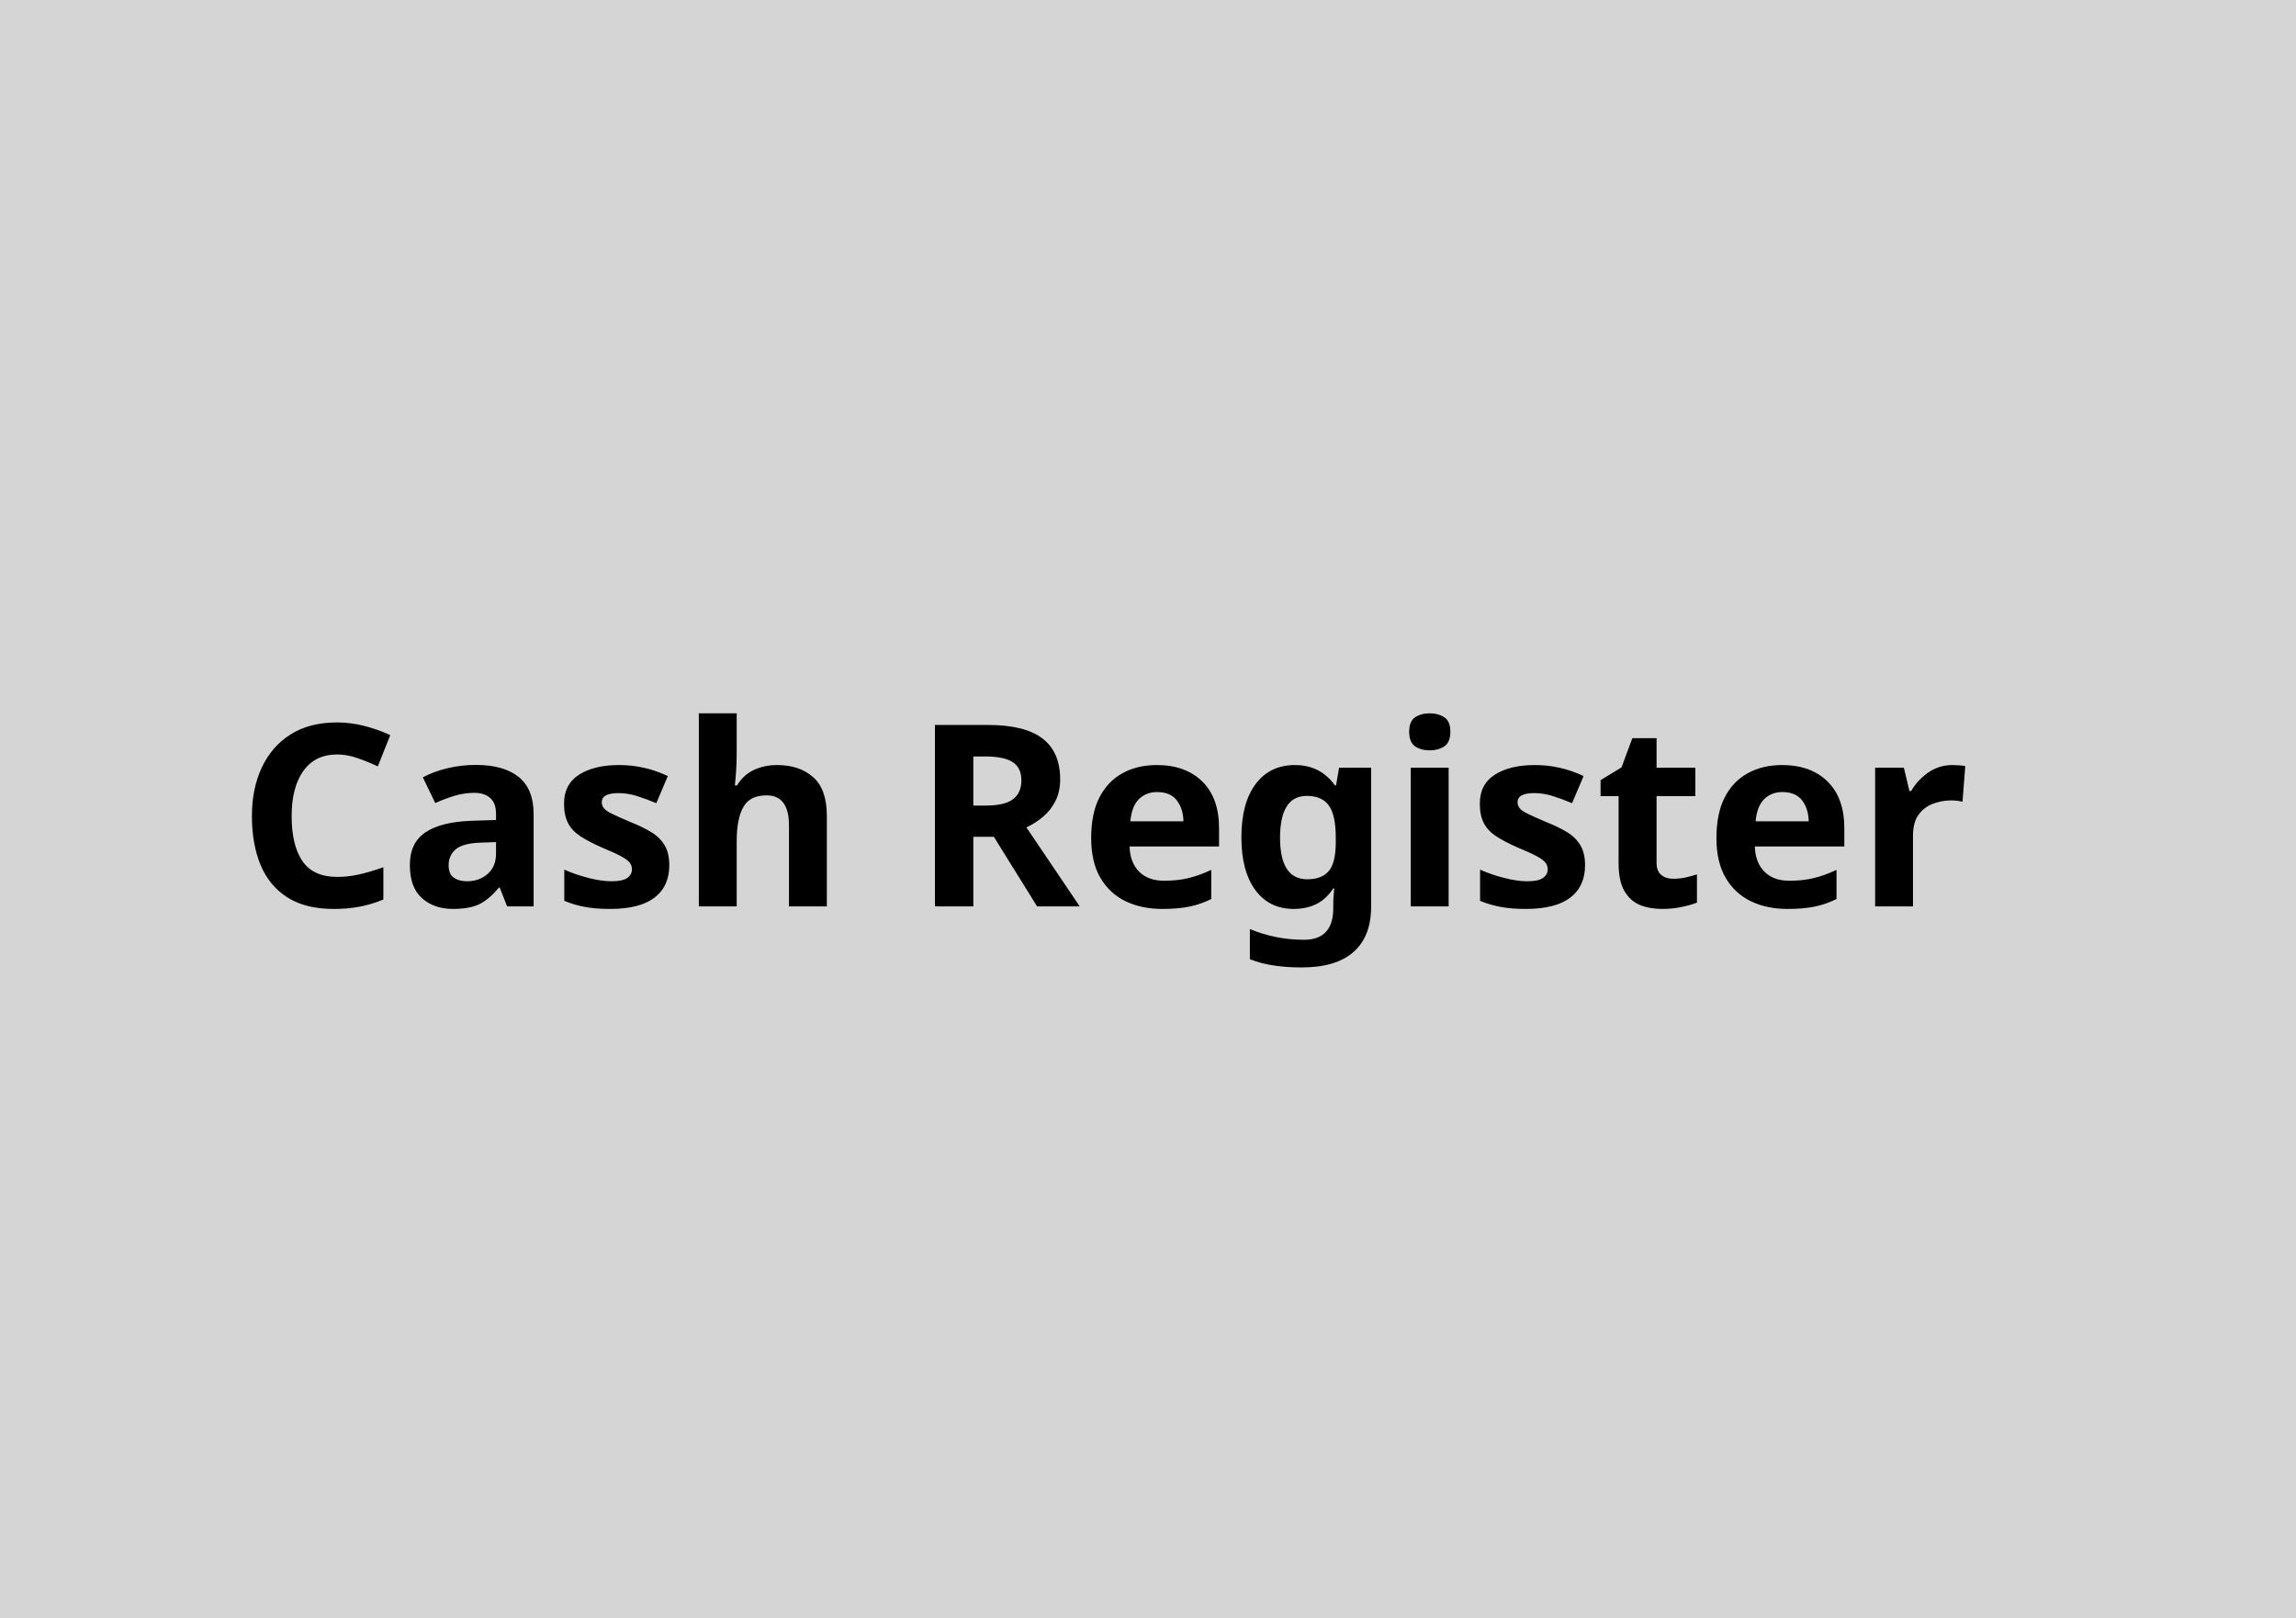
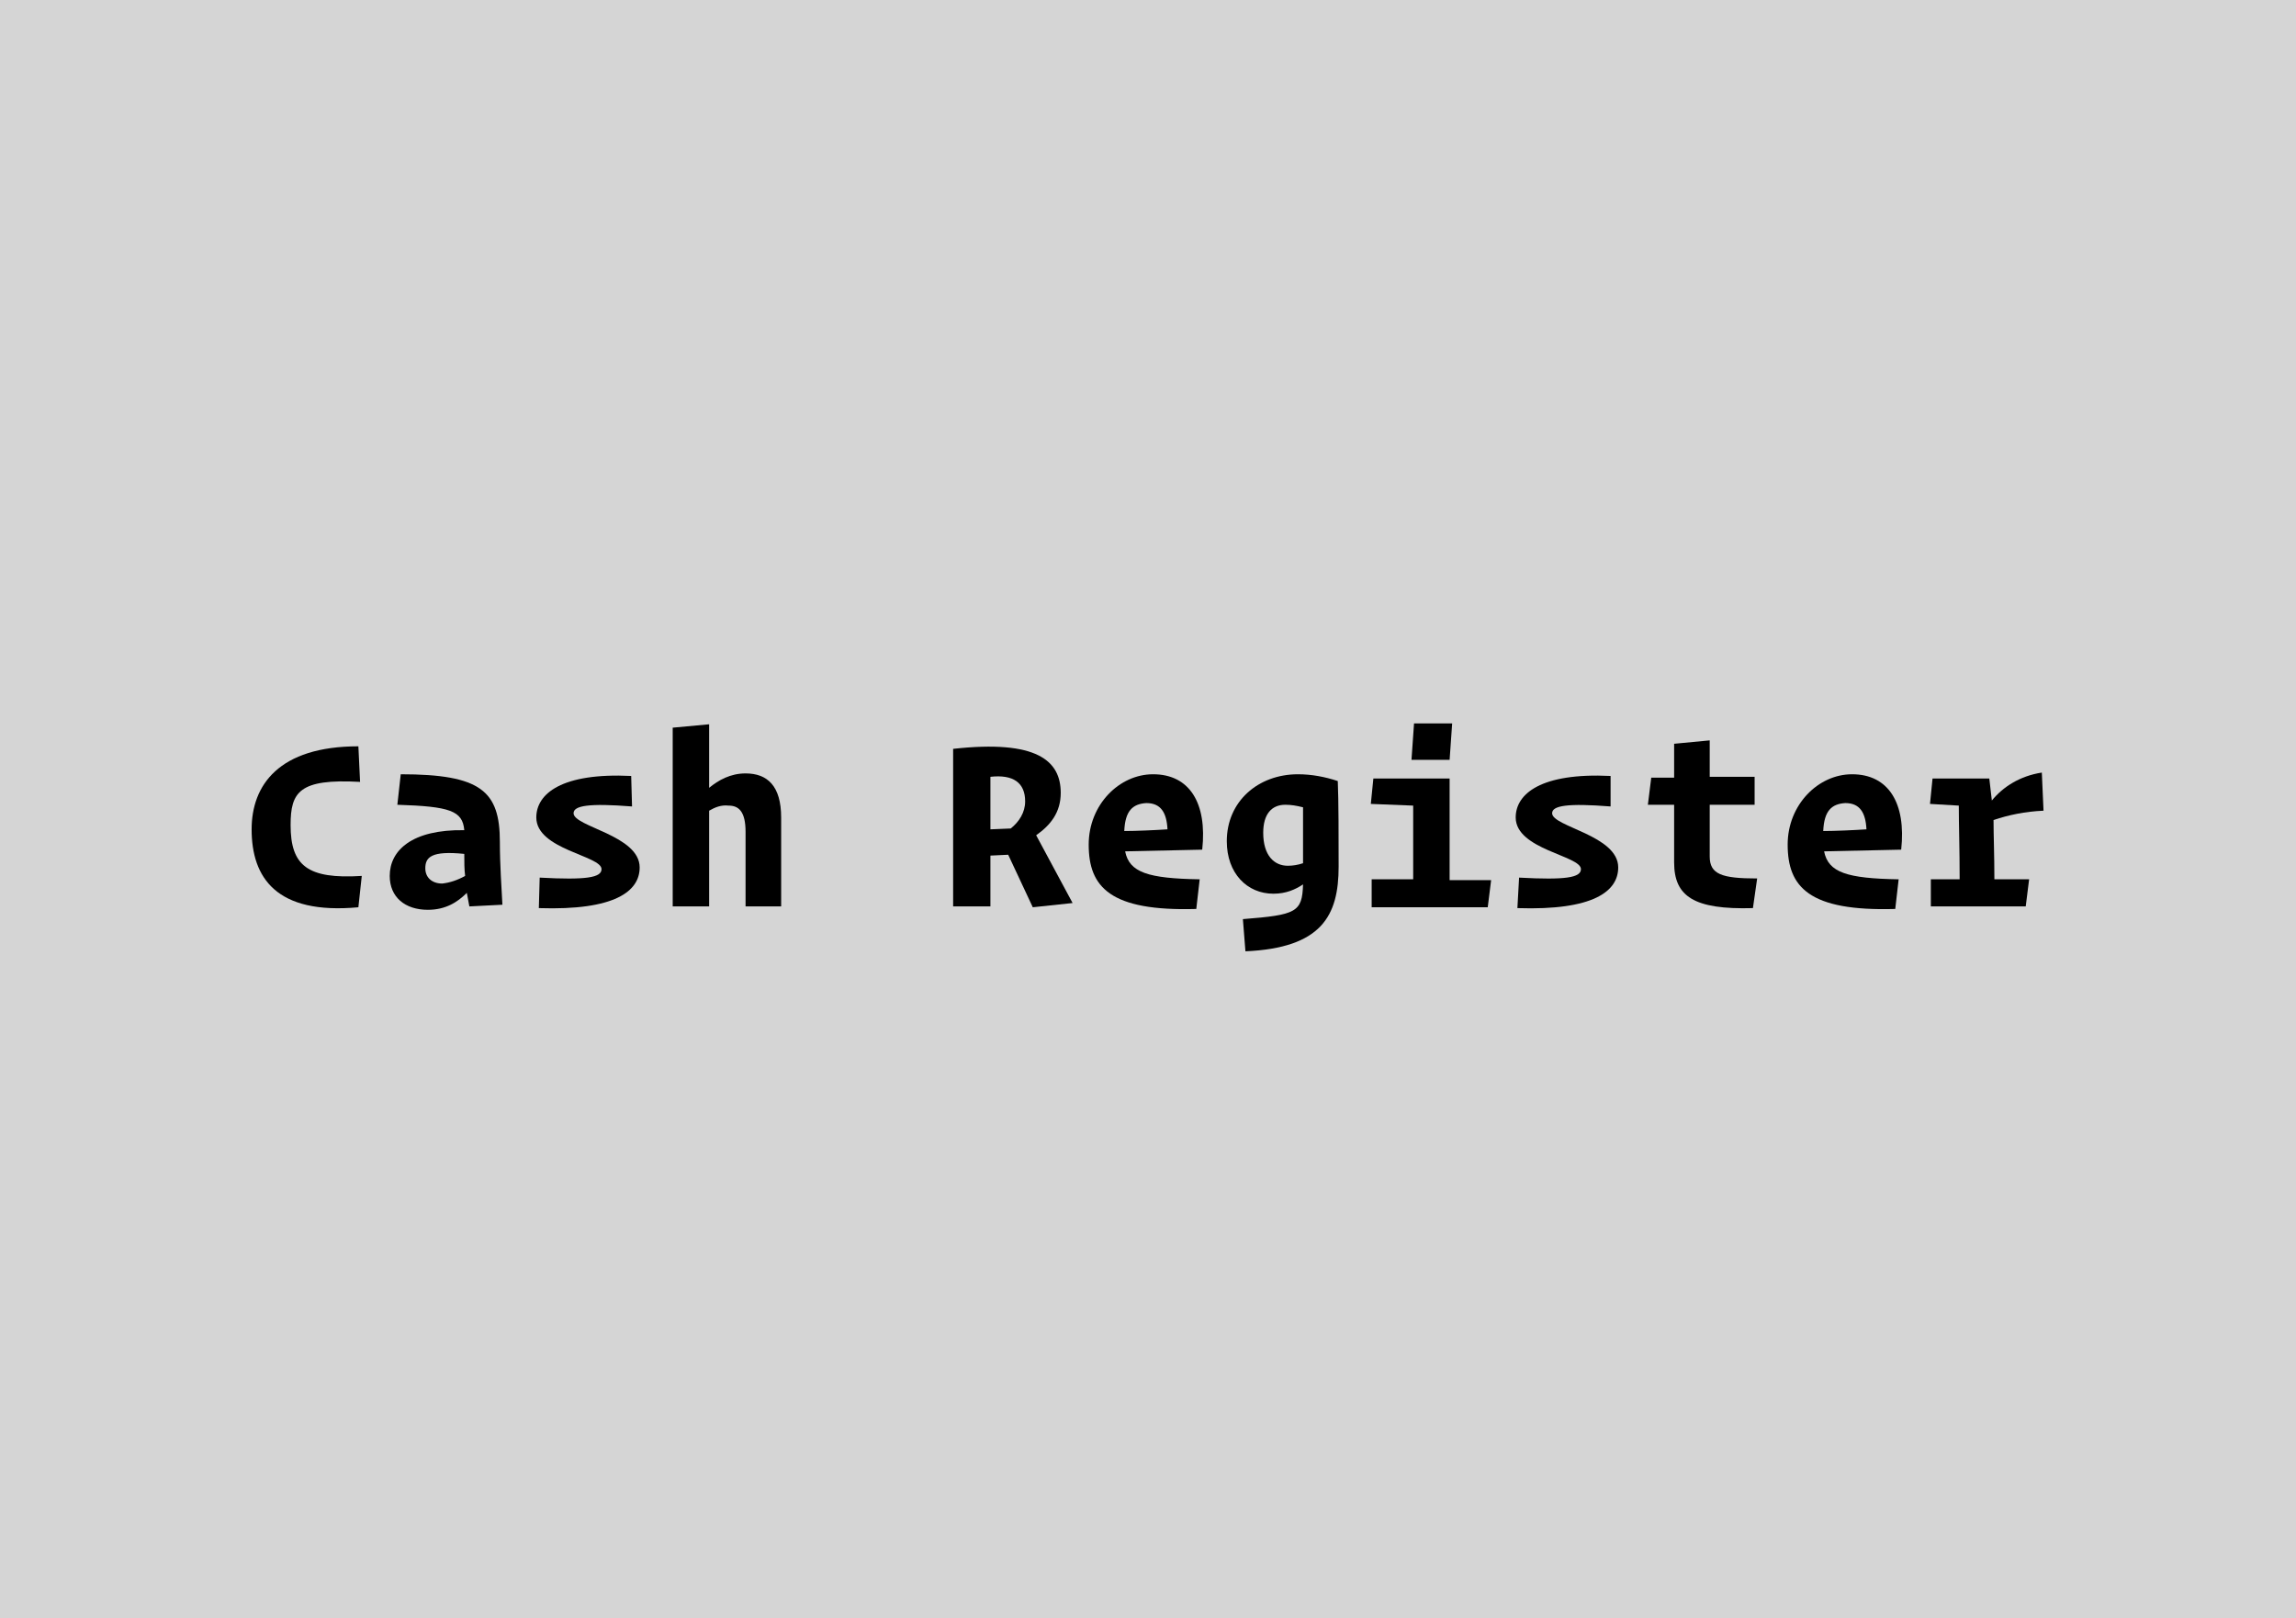
- <svg xmlns="http://www.w3.org/2000/svg" id="group-12" viewBox="-567 -803 271 191">
-   <defs>
-     <style>
-       .cls-1 {
-         fill: #d5d5d5;
-       }
- 
-       .cls-2 {
-         font-size: 30px;
-         font-family: OperatorMono-Bold, Operator Mono;
-         font-weight: 700;
-       }
-     </style>
-   </defs>
-   <rect id="rectangle-5" class="cls-1" width="271" height="191" transform="translate(-567 -803)" />
-   <text id="Cash_Register" data-name="Cash Register" class="cls-2" transform="translate(-539 -696)">
-     <tspan x="0" y="0">Cash Register</tspan>
-   </text>
+ <svg xmlns="http://www.w3.org/2000/svg" version="1.1" id="group-12" x="0px" y="0px" viewBox="0 0 271 191" style="enable-background:new 0 0 271 191;" xml:space="preserve">
+   <style type="text/css">
+ 	.st0{fill:#D5D5D5;}
+ 	.st1{enable-background:new    ;}
+ </style>
+   <rect id="rectangle-5" class="st0" width="271" height="191" />
+   <g class="st1">
+     <path d="M42.3,107.1c-9.7,0.9-12.6-3.5-12.6-9.2c0-5.2,3.2-9.8,12.6-9.8l0.2,4.2c-7.2-0.4-8.2,1.2-8.2,5.1c0,4.8,2,6.4,8.4,6   L42.3,107.1z" />
+     <path d="M55.1,105.4c-1.1,1.1-2.5,2-4.6,2c-2.7,0-4.5-1.5-4.5-4c0-3,2.6-5.5,8.8-5.4c-0.2-2.3-1.7-2.8-7.9-3l0.4-3.6   c9.5,0,11.7,2,11.7,8c0,2.7,0.2,5.4,0.3,7.4l-3.9,0.2L55.1,105.4z M54.9,103.4c-0.1-0.8-0.1-1.6-0.1-2.6c-3.9-0.4-4.6,0.4-4.6,1.7   c0,1.1,0.8,1.8,2,1.8C53.1,104.2,54,103.9,54.9,103.4z" />
+     <path d="M74.6,95.2c-5.1-0.4-6.9-0.1-6.9,0.8c0,1.6,7.8,2.6,7.8,6.4c0,2.8-2.9,5.1-11.9,4.8l0.1-3.6c5.5,0.3,7.3,0,7.3-1   c0-1.6-7.7-2.3-7.7-6.1c0-2.8,3-5.3,11.2-4.9L74.6,95.2z" />
+     <path d="M83.7,95.7V107h-4.3V85.9l4.3-0.4v7.5c1.1-0.9,2.5-1.7,4.3-1.7c2.6,0,4.2,1.5,4.2,5.2V107H88v-8.8c0-2.4-0.8-3.1-2-3.1   C85.1,95,84.4,95.3,83.7,95.7z" />
+     <path d="M119,100.9l-2.1,0.1v6h-4.4V88.4c9.9-1.1,12.7,1.4,12.7,5.2c0,2.3-1.2,3.8-2.9,5l4.3,8l-4.7,0.5L119,100.9z M116.9,97.9   l2.4-0.1c1-0.8,1.7-1.9,1.7-3.2c0-2.2-1.4-3.2-4.1-2.9V97.9z" />
+     <path d="M128.5,99.7c0-4.7,3.6-8.3,7.6-8.3c4.3,0,6.4,3.4,5.8,8.9l-9.1,0.2c0.5,2.5,2.7,3.2,8.8,3.3l-0.4,3.5   C131,107.6,128.5,104.7,128.5,99.7z M132.7,98.1c1.4,0,3.6-0.1,5.1-0.2c-0.1-2-0.8-3.1-2.5-3.1C133.7,94.9,132.8,95.7,132.7,98.1z" />
+     <path d="M146.7,108.5c6.3-0.5,7-0.8,7.1-4.1c-0.9,0.6-2,1.1-3.5,1.1c-3.1,0-5.5-2.4-5.5-6.2c0-4.7,3.7-7.9,8.4-7.9   c1.6,0,3.2,0.3,4.7,0.8c0.1,2.2,0.1,6.9,0.1,10.1c0,5.8-2,9.6-11,10L146.7,108.5z M153.8,101.9c0-1.7,0-4.4,0-6.6   c-0.8-0.2-1.4-0.3-2.1-0.3c-1.6,0-2.6,1.1-2.6,3.3c0,2.7,1.3,3.9,2.9,3.9C152.6,102.2,153.2,102.1,153.8,101.9z" />
+     <path d="M161.9,107v-3.2h4.9v-8.7l-5-0.2l0.3-3h9v12h4.9l-0.4,3.2H161.9z M166.6,89.7l0.3-4.3h4.5l-0.3,4.3H166.6z" />
+     <path d="M190.1,95.2c-5.1-0.4-6.9-0.1-6.9,0.8c0,1.6,7.8,2.6,7.8,6.4c0,2.8-2.9,5.1-11.9,4.8l0.2-3.6c5.5,0.3,7.3,0,7.3-1   c0-1.6-7.7-2.3-7.7-6.1c0-2.8,3-5.3,11.2-4.9L190.1,95.2z" />
+     <path d="M197.6,101.8V95h-3.1l0.4-3.2h2.7v-4l4.2-0.4v4.3h5.3V95h-5.3v6.1c0,2.1,1.4,2.6,5.6,2.6l-0.5,3.5   C199.9,107.4,197.6,105.8,197.6,101.8z" />
+     <path d="M211,99.7c0-4.7,3.6-8.3,7.6-8.3c4.3,0,6.4,3.4,5.8,8.9l-9.1,0.2c0.5,2.5,2.7,3.2,8.8,3.3l-0.4,3.5   C213.5,107.6,211,104.7,211,99.7z M215.2,98.1c1.4,0,3.6-0.1,5.1-0.2c-0.1-2-0.8-3.1-2.5-3.1C216.2,94.9,215.3,95.7,215.2,98.1z" />
+     <path d="M227.9,107v-3.2h3.4c0-3.6-0.1-6.4-0.1-8.7l-3.4-0.2l0.3-3h6.7l0.3,2.6c1.3-1.6,3.3-2.9,5.9-3.3l0.2,4.5   c-2.2,0.1-4.1,0.5-5.9,1.1c0,1.9,0.1,4.1,0.1,7h4.1l-0.4,3.2H227.9z" />
+   </g>
</svg>
